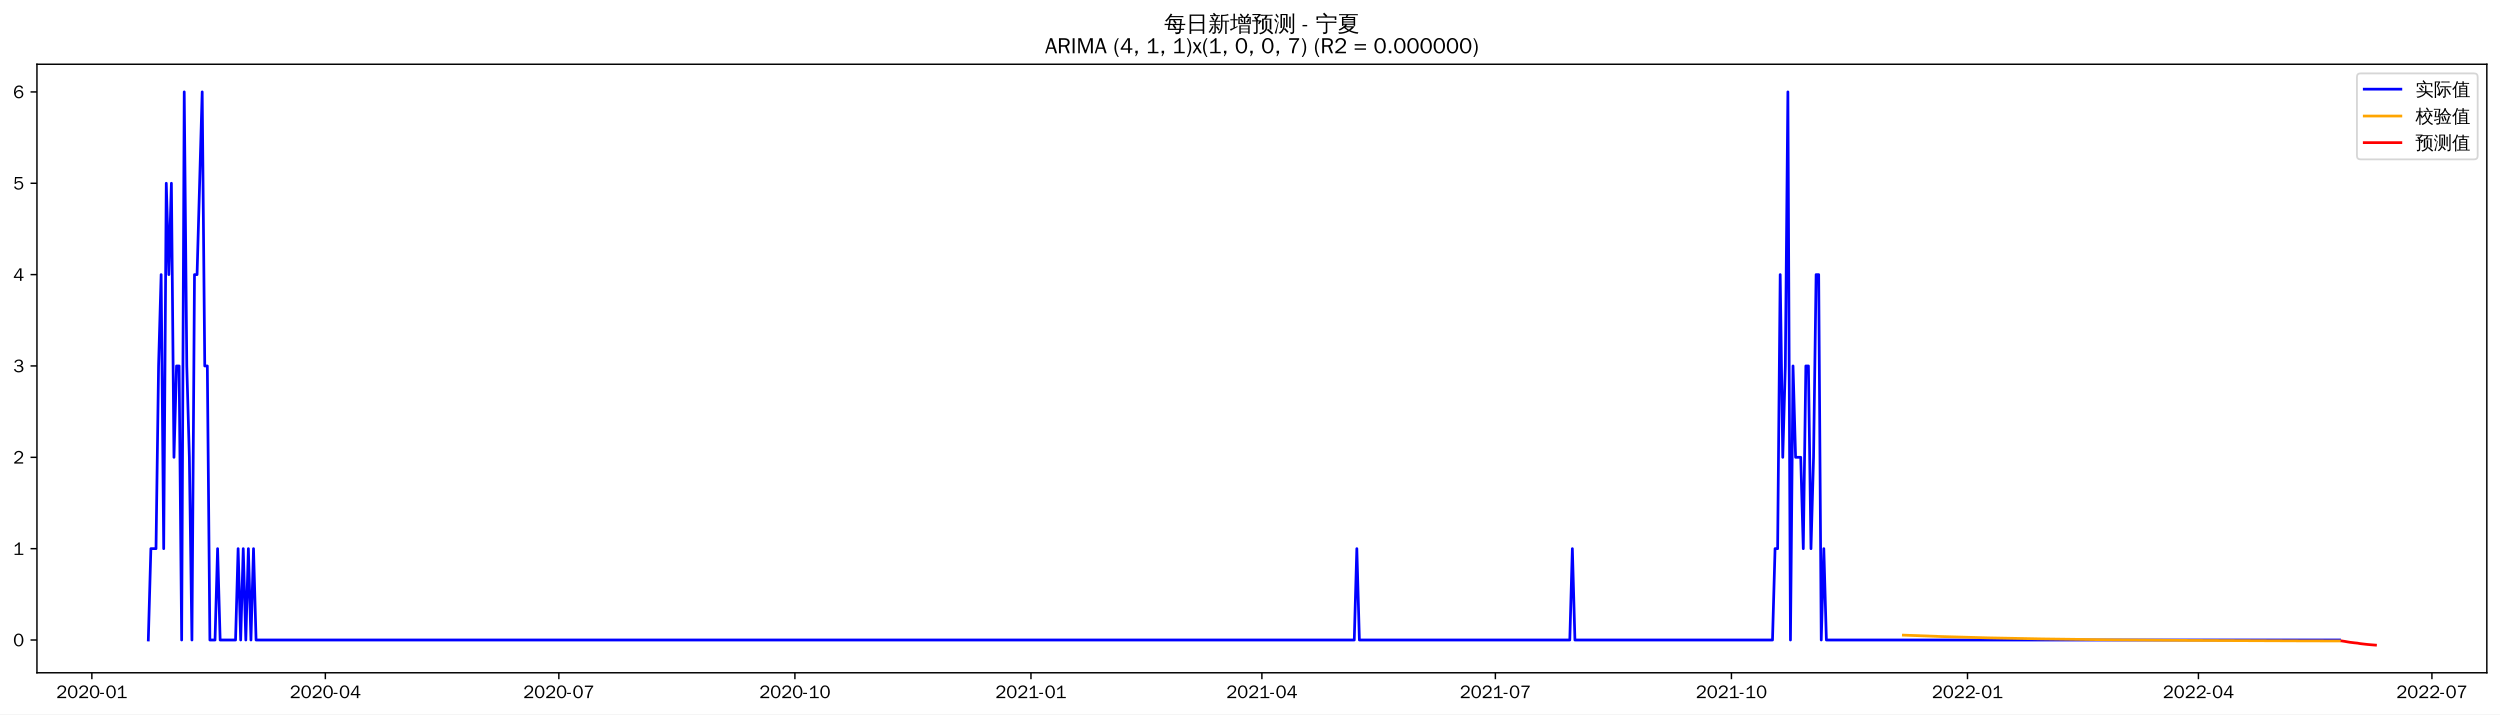
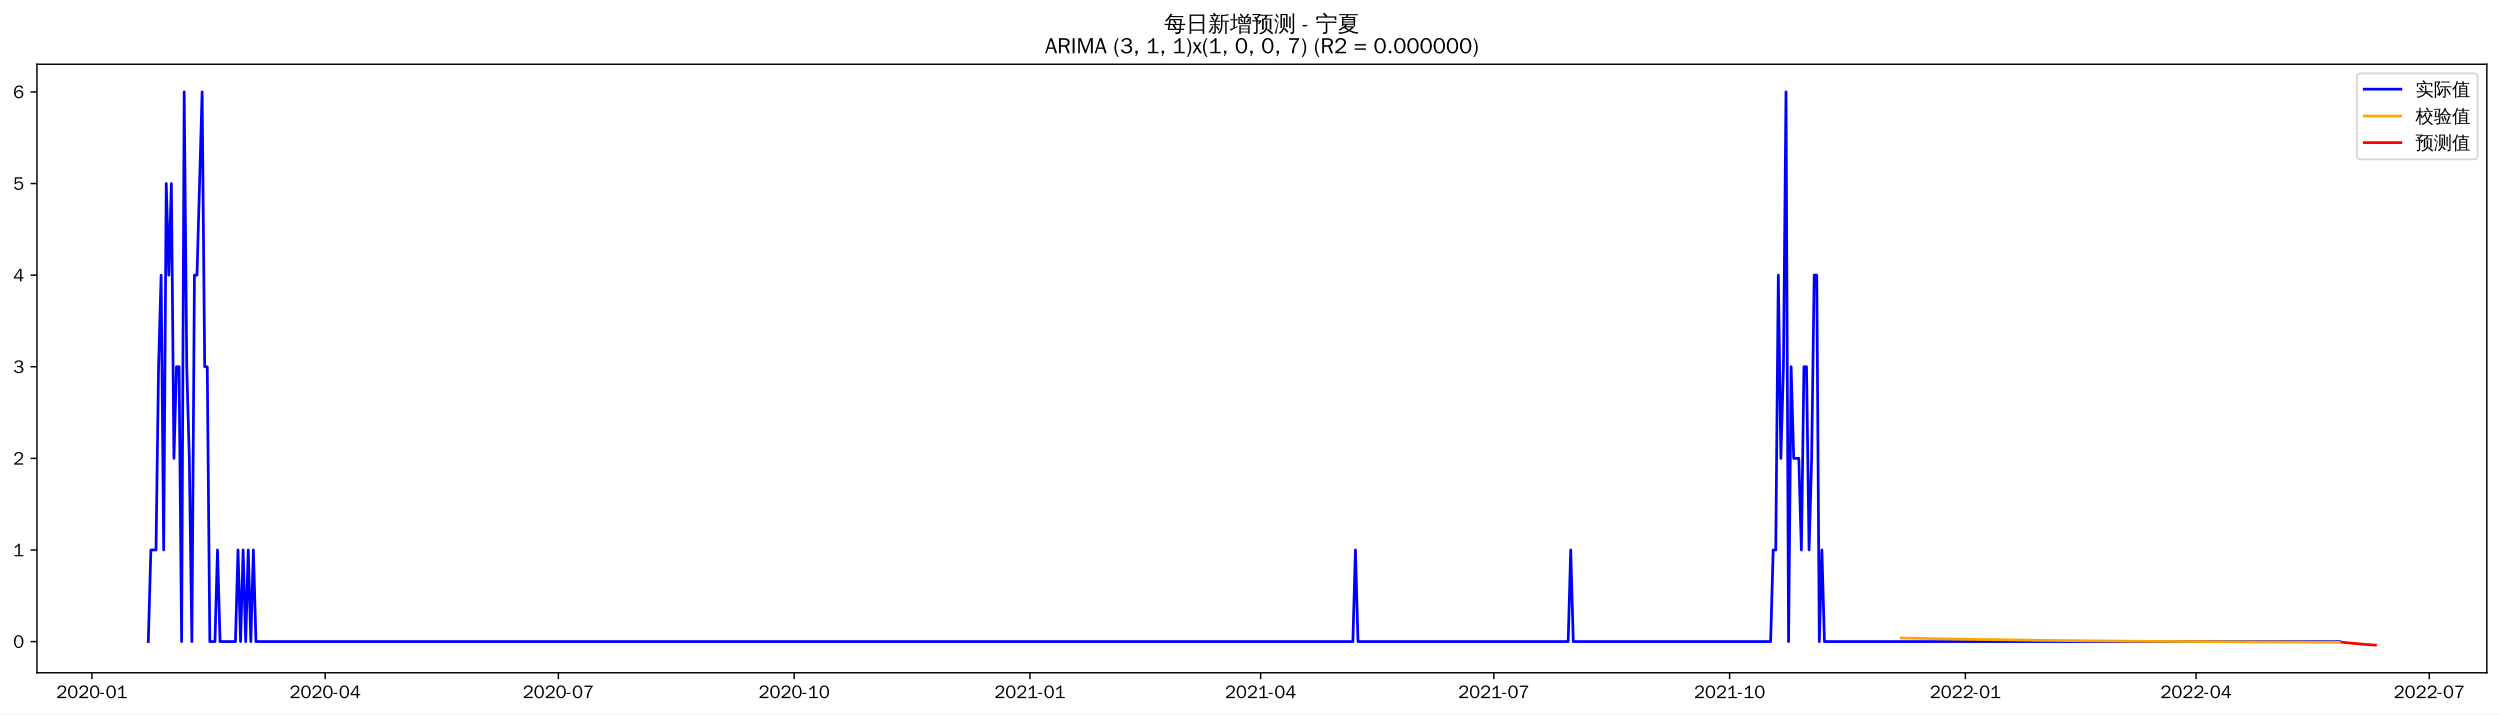
<svg xmlns="http://www.w3.org/2000/svg" xmlns:xlink="http://www.w3.org/1999/xlink" width="1366.597pt" height="390.478pt" viewBox="0 0 1366.597 390.478" version="1.1">
  <defs>
    <style type="text/css">*{stroke-linejoin: round; stroke-linecap: butt}</style>
  </defs>
  <g id="figure_1">
    <g id="patch_1">
      <path d="M 0 390.478  L 1366.597 390.478  L 1366.597 -0  L 0 -0  z " style="fill: #ffffff" />
    </g>
    <g id="axes_1">
      <g id="patch_2">
        <path d="M 20.197 367.761  L 1359.397 367.761  L 1359.397 35.121  L 20.197 35.121  z " style="fill: #ffffff" />
      </g>
      <g id="matplotlib.axis_1">
        <g id="xtick_1">
          <g id="line2d_1">
            <defs>
-               <path id="m93de3c56d1" d="M 0 0  L 0 3.5  " style="stroke: #000000; stroke-width: 0.8" />
+               <path id="m7b92b3bbe7" d="M 0 0  L 0 3.5  " style="stroke: #000000; stroke-width: 0.8" />
            </defs>
            <g>
-               <use xlink:href="#m93de3c56d1" x="50.212" y="367.761" style="stroke: #000000; stroke-width: 0.8" />
+               <use xlink:href="#m7b92b3bbe7" x="50.248" y="367.761" style="stroke: #000000; stroke-width: 0.8" />
            </g>
          </g>
          <g id="text_1">
-             <g transform="translate(30.72262 381.6173)scale(0.1 -0.1)">
+             <g transform="translate(30.75812 381.6173)scale(0.1 -0.1)">
              <defs>
                <path id="WenQuanYiZenHei-32" d="M 3488 0  L 369 0  L 369 456  L 2150 1850  Q 2931 2463 2931 3144  Q 2931 3619 2488 3863  Q 2231 4013 1931 4013  Q 1425 4013 1113 3619  Q 894 3356 881 3013  L 369 3169  Q 531 3981 1213 4300  Q 1544 4456 1950 4456  Q 2631 4456 3088 4044  L 3225 3888  L 3350 3706  Q 3481 3444 3481 3144  Q 3481 2313 2519 1569  L 1069 456  L 3488 456  L 3488 0  z " transform="scale(0.015625)" />
                <path id="WenQuanYiZenHei-30" d="M 3581 2175  Q 3581 1288 3169 638  Q 2713 -63 1938 -63  Q 1025 -63 563 831  Q 256 1425 256 2188  Q 256 3188 700 3819  Q 1138 4456 1888 4456  Q 2863 4456 3306 3500  Q 3581 2925 3581 2175  z M 3019 2100  Q 3019 3356 2500 3806  L 2350 3919  Q 2144 4031 1888 4031  Q 1100 4031 888 2956  Q 819 2625 819 2225  Q 819 1013 1338 569  Q 1588 356 1938 356  Q 2675 356 2925 1294  Q 3019 1663 3019 2100  z " transform="scale(0.015625)" />
                <path id="WenQuanYiZenHei-2d" d="M 1363 1444  L 0 1444  L 0 1844  L 1363 1844  L 1363 1444  z " transform="scale(0.015625)" />
                <path id="WenQuanYiZenHei-31" d="M 3556 0  L 488 0  L 488 406  L 1800 406  L 1800 3725  Q 1231 3125 588 2788  L 588 3338  Q 1456 3781 1931 4388  L 2331 4388  L 2331 406  L 3556 406  L 3556 0  z " transform="scale(0.015625)" />
              </defs>
              <use xlink:href="#WenQuanYiZenHei-32" />
              <use xlink:href="#WenQuanYiZenHei-30" x="59.961" />
              <use xlink:href="#WenQuanYiZenHei-32" x="119.922" />
              <use xlink:href="#WenQuanYiZenHei-30" x="179.883" />
              <use xlink:href="#WenQuanYiZenHei-2d" x="239.844" />
              <use xlink:href="#WenQuanYiZenHei-30" x="269.824" />
              <use xlink:href="#WenQuanYiZenHei-31" x="329.785" />
            </g>
          </g>
        </g>
        <g id="xtick_2">
          <g id="line2d_2">
            <g>
-               <use xlink:href="#m93de3c56d1" x="177.849" y="367.761" style="stroke: #000000; stroke-width: 0.8" />
+               <use xlink:href="#m7b92b3bbe7" x="177.737" y="367.761" style="stroke: #000000; stroke-width: 0.8" />
            </g>
          </g>
          <g id="text_2">
-             <g transform="translate(158.359 381.6173)scale(0.1 -0.1)">
+             <g transform="translate(158.2476 381.6173)scale(0.1 -0.1)">
              <defs>
                <path id="WenQuanYiZenHei-34" d="M 3631 1025  L 2913 1025  L 2913 0  L 2381 0  L 2381 1025  L 219 1025  L 219 1388  L 2225 4388  L 2913 4388  L 2913 1444  L 3631 1444  L 3631 1025  z M 2381 1444  L 2381 3963  L 788 1444  L 2381 1444  z " transform="scale(0.015625)" />
              </defs>
              <use xlink:href="#WenQuanYiZenHei-32" />
              <use xlink:href="#WenQuanYiZenHei-30" x="59.961" />
              <use xlink:href="#WenQuanYiZenHei-32" x="119.922" />
              <use xlink:href="#WenQuanYiZenHei-30" x="179.883" />
              <use xlink:href="#WenQuanYiZenHei-2d" x="239.844" />
              <use xlink:href="#WenQuanYiZenHei-30" x="269.824" />
              <use xlink:href="#WenQuanYiZenHei-34" x="329.785" />
            </g>
          </g>
        </g>
        <g id="xtick_3">
          <g id="line2d_3">
            <g>
-               <use xlink:href="#m93de3c56d1" x="305.485" y="367.761" style="stroke: #000000; stroke-width: 0.8" />
+               <use xlink:href="#m7b92b3bbe7" x="305.227" y="367.761" style="stroke: #000000; stroke-width: 0.8" />
            </g>
          </g>
          <g id="text_3">
-             <g transform="translate(285.9953 381.6173)scale(0.1 -0.1)">
+             <g transform="translate(285.7371 381.6173)scale(0.1 -0.1)">
              <defs>
                <path id="WenQuanYiZenHei-37" d="M 3400 4056  Q 1838 2175 1838 0  L 1275 0  Q 1269 1438 2056 2825  Q 2381 3400 2825 3913  L 444 3913  L 500 4388  L 3400 4388  L 3400 4056  z " transform="scale(0.015625)" />
              </defs>
              <use xlink:href="#WenQuanYiZenHei-32" />
              <use xlink:href="#WenQuanYiZenHei-30" x="59.961" />
              <use xlink:href="#WenQuanYiZenHei-32" x="119.922" />
              <use xlink:href="#WenQuanYiZenHei-30" x="179.883" />
              <use xlink:href="#WenQuanYiZenHei-2d" x="239.844" />
              <use xlink:href="#WenQuanYiZenHei-30" x="269.824" />
              <use xlink:href="#WenQuanYiZenHei-37" x="329.785" />
            </g>
          </g>
        </g>
        <g id="xtick_4">
          <g id="line2d_4">
            <g>
-               <use xlink:href="#m93de3c56d1" x="434.524" y="367.761" style="stroke: #000000; stroke-width: 0.8" />
+               <use xlink:href="#m7b92b3bbe7" x="434.117" y="367.761" style="stroke: #000000; stroke-width: 0.8" />
            </g>
          </g>
          <g id="text_4">
-             <g transform="translate(415.0343 381.6173)scale(0.1 -0.1)">
+             <g transform="translate(414.6276 381.6173)scale(0.1 -0.1)">
              <use xlink:href="#WenQuanYiZenHei-32" />
              <use xlink:href="#WenQuanYiZenHei-30" x="59.961" />
              <use xlink:href="#WenQuanYiZenHei-32" x="119.922" />
              <use xlink:href="#WenQuanYiZenHei-30" x="179.883" />
              <use xlink:href="#WenQuanYiZenHei-2d" x="239.844" />
              <use xlink:href="#WenQuanYiZenHei-31" x="269.824" />
              <use xlink:href="#WenQuanYiZenHei-30" x="329.785" />
            </g>
          </g>
        </g>
        <g id="xtick_5">
          <g id="line2d_5">
            <g>
-               <use xlink:href="#m93de3c56d1" x="563.563" y="367.761" style="stroke: #000000; stroke-width: 0.8" />
+               <use xlink:href="#m7b92b3bbe7" x="563.008" y="367.761" style="stroke: #000000; stroke-width: 0.8" />
            </g>
          </g>
          <g id="text_5">
-             <g transform="translate(544.0733 381.6173)scale(0.1 -0.1)">
+             <g transform="translate(543.518 381.6173)scale(0.1 -0.1)">
              <use xlink:href="#WenQuanYiZenHei-32" />
              <use xlink:href="#WenQuanYiZenHei-30" x="59.961" />
              <use xlink:href="#WenQuanYiZenHei-32" x="119.922" />
              <use xlink:href="#WenQuanYiZenHei-31" x="179.883" />
              <use xlink:href="#WenQuanYiZenHei-2d" x="239.844" />
              <use xlink:href="#WenQuanYiZenHei-30" x="269.824" />
              <use xlink:href="#WenQuanYiZenHei-31" x="329.785" />
            </g>
          </g>
        </g>
        <g id="xtick_6">
          <g id="line2d_6">
            <g>
-               <use xlink:href="#m93de3c56d1" x="689.797" y="367.761" style="stroke: #000000; stroke-width: 0.8" />
+               <use xlink:href="#m7b92b3bbe7" x="689.096" y="367.761" style="stroke: #000000; stroke-width: 0.8" />
            </g>
          </g>
          <g id="text_6">
-             <g transform="translate(670.307 381.6173)scale(0.1 -0.1)">
+             <g transform="translate(669.6065 381.6173)scale(0.1 -0.1)">
              <use xlink:href="#WenQuanYiZenHei-32" />
              <use xlink:href="#WenQuanYiZenHei-30" x="59.961" />
              <use xlink:href="#WenQuanYiZenHei-32" x="119.922" />
              <use xlink:href="#WenQuanYiZenHei-31" x="179.883" />
              <use xlink:href="#WenQuanYiZenHei-2d" x="239.844" />
              <use xlink:href="#WenQuanYiZenHei-30" x="269.824" />
              <use xlink:href="#WenQuanYiZenHei-34" x="329.785" />
            </g>
          </g>
        </g>
        <g id="xtick_7">
          <g id="line2d_7">
            <g>
-               <use xlink:href="#m93de3c56d1" x="817.433" y="367.761" style="stroke: #000000; stroke-width: 0.8" />
+               <use xlink:href="#m7b92b3bbe7" x="816.586" y="367.761" style="stroke: #000000; stroke-width: 0.8" />
            </g>
          </g>
          <g id="text_7">
-             <g transform="translate(797.9434 381.6173)scale(0.1 -0.1)">
+             <g transform="translate(797.096 381.6173)scale(0.1 -0.1)">
              <use xlink:href="#WenQuanYiZenHei-32" />
              <use xlink:href="#WenQuanYiZenHei-30" x="59.961" />
              <use xlink:href="#WenQuanYiZenHei-32" x="119.922" />
              <use xlink:href="#WenQuanYiZenHei-31" x="179.883" />
              <use xlink:href="#WenQuanYiZenHei-2d" x="239.844" />
              <use xlink:href="#WenQuanYiZenHei-30" x="269.824" />
              <use xlink:href="#WenQuanYiZenHei-37" x="329.785" />
            </g>
          </g>
        </g>
        <g id="xtick_8">
          <g id="line2d_8">
            <g>
-               <use xlink:href="#m93de3c56d1" x="946.472" y="367.761" style="stroke: #000000; stroke-width: 0.8" />
+               <use xlink:href="#m7b92b3bbe7" x="945.476" y="367.761" style="stroke: #000000; stroke-width: 0.8" />
            </g>
          </g>
          <g id="text_8">
-             <g transform="translate(926.9824 381.6173)scale(0.1 -0.1)">
+             <g transform="translate(925.9865 381.6173)scale(0.1 -0.1)">
              <use xlink:href="#WenQuanYiZenHei-32" />
              <use xlink:href="#WenQuanYiZenHei-30" x="59.961" />
              <use xlink:href="#WenQuanYiZenHei-32" x="119.922" />
              <use xlink:href="#WenQuanYiZenHei-31" x="179.883" />
              <use xlink:href="#WenQuanYiZenHei-2d" x="239.844" />
              <use xlink:href="#WenQuanYiZenHei-31" x="269.824" />
              <use xlink:href="#WenQuanYiZenHei-30" x="329.785" />
            </g>
          </g>
        </g>
        <g id="xtick_9">
          <g id="line2d_9">
            <g>
-               <use xlink:href="#m93de3c56d1" x="1075.511" y="367.761" style="stroke: #000000; stroke-width: 0.8" />
+               <use xlink:href="#m7b92b3bbe7" x="1074.367" y="367.761" style="stroke: #000000; stroke-width: 0.8" />
            </g>
          </g>
          <g id="text_9">
-             <g transform="translate(1056.021 381.6173)scale(0.1 -0.1)">
+             <g transform="translate(1054.877 381.6173)scale(0.1 -0.1)">
              <use xlink:href="#WenQuanYiZenHei-32" />
              <use xlink:href="#WenQuanYiZenHei-30" x="59.961" />
              <use xlink:href="#WenQuanYiZenHei-32" x="119.922" />
              <use xlink:href="#WenQuanYiZenHei-32" x="179.883" />
              <use xlink:href="#WenQuanYiZenHei-2d" x="239.844" />
              <use xlink:href="#WenQuanYiZenHei-30" x="269.824" />
              <use xlink:href="#WenQuanYiZenHei-31" x="329.785" />
            </g>
          </g>
        </g>
        <g id="xtick_10">
          <g id="line2d_10">
            <g>
-               <use xlink:href="#m93de3c56d1" x="1201.745" y="367.761" style="stroke: #000000; stroke-width: 0.8" />
+               <use xlink:href="#m7b92b3bbe7" x="1200.455" y="367.761" style="stroke: #000000; stroke-width: 0.8" />
            </g>
          </g>
          <g id="text_10">
-             <g transform="translate(1182.255 381.6173)scale(0.1 -0.1)">
+             <g transform="translate(1180.965 381.6173)scale(0.1 -0.1)">
              <use xlink:href="#WenQuanYiZenHei-32" />
              <use xlink:href="#WenQuanYiZenHei-30" x="59.961" />
              <use xlink:href="#WenQuanYiZenHei-32" x="119.922" />
              <use xlink:href="#WenQuanYiZenHei-32" x="179.883" />
              <use xlink:href="#WenQuanYiZenHei-2d" x="239.844" />
              <use xlink:href="#WenQuanYiZenHei-30" x="269.824" />
              <use xlink:href="#WenQuanYiZenHei-34" x="329.785" />
            </g>
          </g>
        </g>
        <g id="xtick_11">
          <g id="line2d_11">
            <g>
-               <use xlink:href="#m93de3c56d1" x="1329.381" y="367.761" style="stroke: #000000; stroke-width: 0.8" />
+               <use xlink:href="#m7b92b3bbe7" x="1327.945" y="367.761" style="stroke: #000000; stroke-width: 0.8" />
            </g>
          </g>
          <g id="text_11">
-             <g transform="translate(1309.891 381.6173)scale(0.1 -0.1)">
+             <g transform="translate(1308.455 381.6173)scale(0.1 -0.1)">
              <use xlink:href="#WenQuanYiZenHei-32" />
              <use xlink:href="#WenQuanYiZenHei-30" x="59.961" />
              <use xlink:href="#WenQuanYiZenHei-32" x="119.922" />
              <use xlink:href="#WenQuanYiZenHei-32" x="179.883" />
              <use xlink:href="#WenQuanYiZenHei-2d" x="239.844" />
              <use xlink:href="#WenQuanYiZenHei-30" x="269.824" />
              <use xlink:href="#WenQuanYiZenHei-37" x="329.785" />
            </g>
          </g>
        </g>
      </g>
      <g id="matplotlib.axis_2">
        <g id="ytick_1">
          <g id="line2d_12">
            <defs>
-               <path id="m7f2964426b" d="M 0 0  L -3.5 0  " style="stroke: #000000; stroke-width: 0.8" />
+               <path id="m743474e66a" d="M 0 0  L -3.5 0  " style="stroke: #000000; stroke-width: 0.8" />
            </defs>
            <g>
-               <use xlink:href="#m7f2964426b" x="20.197" y="349.851" style="stroke: #000000; stroke-width: 0.8" />
+               <use xlink:href="#m743474e66a" x="20.197" y="350.721" style="stroke: #000000; stroke-width: 0.8" />
            </g>
          </g>
          <g id="text_12">
-             <g transform="translate(7.2 353.2791)scale(0.1 -0.1)">
+             <g transform="translate(7.2 354.1492)scale(0.1 -0.1)">
              <use xlink:href="#WenQuanYiZenHei-30" />
            </g>
          </g>
        </g>
        <g id="ytick_2">
          <g id="line2d_13">
            <g>
-               <use xlink:href="#m7f2964426b" x="20.197" y="299.916" style="stroke: #000000; stroke-width: 0.8" />
+               <use xlink:href="#m743474e66a" x="20.197" y="300.641" style="stroke: #000000; stroke-width: 0.8" />
            </g>
          </g>
          <g id="text_13">
-             <g transform="translate(7.2 303.3441)scale(0.1 -0.1)">
+             <g transform="translate(7.2 304.0692)scale(0.1 -0.1)">
              <use xlink:href="#WenQuanYiZenHei-31" />
            </g>
          </g>
        </g>
        <g id="ytick_3">
          <g id="line2d_14">
            <g>
-               <use xlink:href="#m7f2964426b" x="20.197" y="249.981" style="stroke: #000000; stroke-width: 0.8" />
+               <use xlink:href="#m743474e66a" x="20.197" y="250.561" style="stroke: #000000; stroke-width: 0.8" />
            </g>
          </g>
          <g id="text_14">
-             <g transform="translate(7.2 253.4091)scale(0.1 -0.1)">
+             <g transform="translate(7.2 253.9892)scale(0.1 -0.1)">
              <use xlink:href="#WenQuanYiZenHei-32" />
            </g>
          </g>
        </g>
        <g id="ytick_4">
          <g id="line2d_15">
            <g>
-               <use xlink:href="#m7f2964426b" x="20.197" y="200.046" style="stroke: #000000; stroke-width: 0.8" />
+               <use xlink:href="#m743474e66a" x="20.197" y="200.481" style="stroke: #000000; stroke-width: 0.8" />
            </g>
          </g>
          <g id="text_15">
-             <g transform="translate(7.2 203.4741)scale(0.1 -0.1)">
+             <g transform="translate(7.2 203.9092)scale(0.1 -0.1)">
              <defs>
                <path id="WenQuanYiZenHei-33" d="M 3588 1231  Q 3588 494 2875 144  Q 2450 -63 1925 -63  Q 1044 -63 556 488  Q 356 706 256 1000  L 769 1169  Q 994 375 1913 375  Q 2631 375 2900 788  Q 3019 975 3019 1231  Q 3019 1638 2638 1881  Q 2325 2081 1613 2069  L 1338 2069  L 1338 2494  Q 1969 2494 2094 2506  Q 2325 2544 2463 2613  Q 2763 2756 2844 3100  Q 2863 3169 2863 3244  Q 2863 3744 2381 3944  L 2163 4006  Q 2056 4025 1931 4025  Q 1388 4025 1075 3631  Q 969 3488 906 3313  L 419 3456  Q 675 4150 1400 4369  Q 1669 4456 1975 4456  Q 2694 4456 3106 4050  Q 3419 3744 3419 3275  Q 3419 2813 3025 2513  Q 2825 2356 2575 2319  L 2575 2306  Q 3181 2213 3450 1769  Q 3588 1525 3588 1231  z " transform="scale(0.015625)" />
              </defs>
              <use xlink:href="#WenQuanYiZenHei-33" />
            </g>
          </g>
        </g>
        <g id="ytick_5">
          <g id="line2d_16">
            <g>
-               <use xlink:href="#m7f2964426b" x="20.197" y="150.111" style="stroke: #000000; stroke-width: 0.8" />
+               <use xlink:href="#m743474e66a" x="20.197" y="150.401" style="stroke: #000000; stroke-width: 0.8" />
            </g>
          </g>
          <g id="text_16">
-             <g transform="translate(7.2 153.5391)scale(0.1 -0.1)">
+             <g transform="translate(7.2 153.8291)scale(0.1 -0.1)">
              <use xlink:href="#WenQuanYiZenHei-34" />
            </g>
          </g>
        </g>
        <g id="ytick_6">
          <g id="line2d_17">
            <g>
-               <use xlink:href="#m7f2964426b" x="20.197" y="100.176" style="stroke: #000000; stroke-width: 0.8" />
+               <use xlink:href="#m743474e66a" x="20.197" y="100.321" style="stroke: #000000; stroke-width: 0.8" />
            </g>
          </g>
          <g id="text_17">
-             <g transform="translate(7.2 103.6041)scale(0.1 -0.1)">
+             <g transform="translate(7.2 103.7491)scale(0.1 -0.1)">
              <defs>
                <path id="WenQuanYiZenHei-35" d="M 3531 1488  Q 3531 688 2913 250  Q 2456 -63 1844 -63  Q 1175 -63 706 350  Q 413 613 306 975  L 781 1131  Q 1000 538 1569 406  Q 1706 369 1856 369  Q 2550 369 2850 869  Q 3000 1131 3000 1494  Q 3000 2056 2581 2356  Q 2319 2538 1969 2538  Q 1400 2538 1031 2075  Q 981 2013 938 1938  L 500 2031  L 644 4388  L 3244 4388  L 3200 3919  L 1044 3919  L 950 2500  Q 1431 2975 2006 2975  Q 2713 2975 3163 2475  Q 3531 2063 3531 1488  z " transform="scale(0.015625)" />
              </defs>
              <use xlink:href="#WenQuanYiZenHei-35" />
            </g>
          </g>
        </g>
        <g id="ytick_7">
          <g id="line2d_18">
            <g>
-               <use xlink:href="#m7f2964426b" x="20.197" y="50.241" style="stroke: #000000; stroke-width: 0.8" />
+               <use xlink:href="#m743474e66a" x="20.197" y="50.241" style="stroke: #000000; stroke-width: 0.8" />
            </g>
          </g>
          <g id="text_18">
            <g transform="translate(7.2 53.66913)scale(0.1 -0.1)">
              <defs>
                <path id="WenQuanYiZenHei-36" d="M 3550 1431  Q 3550 725 3006 288  Q 2581 -63 1994 -63  Q 1013 -63 563 825  Q 288 1363 288 2081  Q 288 3294 856 3938  Q 1319 4456 2075 4456  Q 2969 4456 3363 3756  Q 3431 3631 3481 3481  L 2988 3350  Q 2750 3994 2075 4006  Q 1056 4006 844 2669  Q 794 2356 794 1981  L 806 1981  Q 1006 2506 1544 2744  Q 1819 2869 2119 2869  Q 2788 2869 3213 2375  Q 3550 1975 3550 1431  z M 3038 1406  Q 3038 1906 2656 2213  Q 2381 2431 2038 2431  Q 1525 2431 1181 2044  Q 919 1744 919 1356  Q 919 881 1344 581  Q 1631 375 1981 375  Q 2519 375 2838 781  Q 3038 1050 3038 1406  z " transform="scale(0.015625)" />
              </defs>
              <use xlink:href="#WenQuanYiZenHei-36" />
            </g>
          </g>
        </g>
      </g>
      <g id="line2d_19">
-         <path d="M 81.07 349.851  L 82.472 299.916  L 85.277 299.916  L 86.68 200.046  L 88.083 150.111  L 89.485 299.916  L 90.888 100.176  L 92.29 150.111  L 93.693 100.176  L 95.096 249.981  L 96.498 200.046  L 97.901 200.046  L 99.303 349.851  L 100.706 50.241  L 102.109 200.046  L 103.511 249.981  L 104.914 349.851  L 106.316 150.111  L 107.719 150.111  L 110.524 50.241  L 111.927 200.046  L 113.329 200.046  L 114.732 349.851  L 117.537 349.851  L 118.94 299.916  L 120.342 349.851  L 128.758 349.851  L 130.161 299.916  L 131.563 349.851  L 132.966 299.916  L 134.368 349.851  L 135.771 299.916  L 137.173 349.851  L 138.576 299.916  L 139.979 349.851  L 740.29 349.851  L 741.693 299.916  L 743.096 349.851  L 858.109 349.851  L 859.511 299.916  L 860.914 349.851  L 968.914 349.851  L 970.316 299.916  L 971.719 299.916  L 973.122 150.111  L 974.524 249.981  L 975.927 200.046  L 977.329 50.241  L 978.732 349.851  L 980.135 200.046  L 981.537 249.981  L 984.342 249.981  L 985.745 299.916  L 987.148 200.046  L 988.55 200.046  L 989.953 299.916  L 991.355 249.981  L 992.758 150.111  L 994.161 150.111  L 995.563 349.851  L 996.966 299.916  L 998.368 349.851  L 1278.888 349.851  L 1278.888 349.851  " clip-path="url(#p9ba2b76bf3)" style="fill: none; stroke: #0000ff; stroke-width: 1.5; stroke-linecap: square" />
+         <path d="M 81.07 350.721  L 82.471 300.641  L 85.273 300.641  L 86.674 200.481  L 88.075 150.401  L 89.476 300.641  L 90.876 100.321  L 92.277 150.401  L 93.678 100.321  L 95.079 250.561  L 96.48 200.481  L 97.881 200.481  L 99.282 350.721  L 100.683 50.241  L 102.084 200.481  L 103.485 250.561  L 104.886 350.721  L 106.287 150.401  L 107.688 150.401  L 110.49 50.241  L 111.891 200.481  L 113.292 200.481  L 114.693 350.721  L 117.495 350.721  L 118.896 300.641  L 120.297 350.721  L 128.703 350.721  L 130.104 300.641  L 131.505 350.721  L 132.906 300.641  L 134.307 350.721  L 135.708 300.641  L 137.109 350.721  L 138.51 300.641  L 139.911 350.721  L 739.532 350.721  L 740.933 300.641  L 742.334 350.721  L 857.214 350.721  L 858.615 300.641  L 860.016 350.721  L 967.892 350.721  L 969.293 300.641  L 970.694 300.641  L 972.095 150.401  L 973.496 250.561  L 974.897 200.481  L 976.298 50.241  L 977.699 350.721  L 979.1 200.481  L 980.501 250.561  L 983.303 250.561  L 984.704 300.641  L 986.105 200.481  L 987.506 200.481  L 988.907 300.641  L 990.308 250.561  L 991.709 150.401  L 993.11 150.401  L 994.511 350.721  L 995.912 300.641  L 997.313 350.721  L 1278.91 350.721  L 1278.91 350.721  " clip-path="url(#pec4ea4a0d8)" style="fill: none; stroke: #0000ff; stroke-width: 1.5; stroke-linecap: square" />
      </g>
      <g id="line2d_20">
-         <path d="M 1040.446 347.185  L 1061.485 347.964  L 1086.732 348.665  L 1116.186 349.246  L 1151.251 349.71  L 1196.135 350.072  L 1257.849 350.331  L 1278.888 350.382  L 1278.888 350.382  " clip-path="url(#p9ba2b76bf3)" style="fill: none; stroke: #ffa500; stroke-width: 1.5; stroke-linecap: square" />
+         <path d="M 1039.342 348.768  L 1074.367 349.453  L 1116.396 350.043  L 1166.832 350.52  L 1231.277 350.893  L 1278.91 351.062  L 1278.91 351.062  " clip-path="url(#pec4ea4a0d8)" style="fill: none; stroke: #ffa500; stroke-width: 1.5; stroke-linecap: square" />
      </g>
      <g id="line2d_21">
-         <path d="M 1280.29 350.385  L 1281.693 350.597  L 1283.096 350.853  L 1284.498 351.085  L 1285.901 351.257  L 1287.303 351.423  L 1288.706 351.562  L 1290.109 351.82  L 1291.511 351.984  L 1292.914 352.147  L 1294.316 352.294  L 1295.719 352.419  L 1297.122 352.536  L 1298.524 352.641  " clip-path="url(#p9ba2b76bf3)" style="fill: none; stroke: #ff0000; stroke-width: 1.5; stroke-linecap: square" />
+         <path d="M 1280.311 351.066  L 1281.712 351.204  L 1283.113 351.362  L 1284.514 351.509  L 1285.915 351.633  L 1287.316 351.749  L 1288.717 351.853  L 1290.118 352.026  L 1291.519 352.145  L 1292.92 352.261  L 1294.321 352.369  L 1295.722 352.466  L 1297.123 352.557  L 1298.524 352.641  " clip-path="url(#pec4ea4a0d8)" style="fill: none; stroke: #ff0000; stroke-width: 1.5; stroke-linecap: square" />
      </g>
      <g id="patch_3">
        <path d="M 20.197 367.761  L 20.197 35.121  " style="fill: none; stroke: #000000; stroke-width: 0.8; stroke-linejoin: miter; stroke-linecap: square" />
      </g>
      <g id="patch_4">
        <path d="M 1359.397 367.761  L 1359.397 35.121  " style="fill: none; stroke: #000000; stroke-width: 0.8; stroke-linejoin: miter; stroke-linecap: square" />
      </g>
      <g id="patch_5">
        <path d="M 20.197 367.761  L 1359.397 367.761  " style="fill: none; stroke: #000000; stroke-width: 0.8; stroke-linejoin: miter; stroke-linecap: square" />
      </g>
      <g id="patch_6">
        <path d="M 20.197 35.121  L 1359.397 35.121  " style="fill: none; stroke: #000000; stroke-width: 0.8; stroke-linejoin: miter; stroke-linecap: square" />
      </g>
      <g id="text_19">
        <g transform="translate(636.3997 17.10187)scale(0.12 -0.12)">
          <defs>
            <path id="WenQuanYiZenHei-6bcf" d="M 6138 2181  Q 6113 1988 6138 1800  Q 5788 1819 5438 1819  L 4975 1819  L 4863 738  L 5806 738  L 5806 394  L 4831 394  L 4775 -144  Q 4719 -563 4350 -725  Q 4013 -856 3550 -825  L 3288 -819  Q 3331 -663 3275 -519  Q 3219 -375 3113 -288  Q 3381 -313 3759 -303  Q 4138 -294 4231 -238  Q 4338 -163 4350 88  L 4381 394  L 1025 394  L 1244 1819  L 813 1819  Q 463 1819 113 1800  Q 138 1988 113 2181  Q 463 2163 813 2163  L 1294 2163  L 1488 3431  L 1488 3581  L 1506 3581  L 1513 3613  L 1713 3581  L 5156 3581  L 5013 2163  L 5438 2163  Q 5788 2163 6138 2181  z M 5588 4463  Q 5569 4269 5588 4081  Q 5244 4100 4894 4100  L 1813 4100  Q 1344 3463 606 2788  Q 481 2988 256 3069  Q 744 3494 1116 3972  Q 1488 4450 1919 5181  Q 2119 5044 2344 4950  Q 2213 4688 2050 4444  L 4894 4444  Q 5238 4444 5588 4463  z M 2844 3238  L 1906 3238  L 1744 2163  L 3244 2163  L 2581 3038  L 2844 3238  z M 3250 2163  L 4563 2163  L 4669 3238  L 3044 3238  L 3638 2456  L 3250 2163  z M 2944 1819  Q 3275 1394 3550 938  L 3213 738  L 4419 738  L 4525 1819  L 2944 1819  z M 2656 1819  L 1694 1819  L 1525 738  L 3094 738  Q 2806 1219 2450 1650  L 2656 1819  z " transform="scale(0.015625)" />
            <path id="WenQuanYiZenHei-65e5" d="M 1494 -775  Q 1244 -750 988 -775  Q 1013 -313 1013 156  L 1013 4875  L 5269 4875  L 5269 -763  L 4813 -763  L 4813 156  L 1469 156  Q 1469 -313 1494 -775  z M 4813 2700  L 4813 4500  L 1469 4500  L 1469 2700  L 4813 2700  z M 4813 531  L 4813 2325  L 1469 2325  L 1469 531  L 4813 531  z " transform="scale(0.015625)" />
            <path id="WenQuanYiZenHei-65b0" d="M 5419 -763  Q 5188 -738 4963 -763  Q 4981 -344 4981 75  L 4981 2819  L 4188 2819  L 4188 1706  Q 4188 63 3163 -738  Q 3019 -519 2769 -469  Q 3769 131 3769 1706  L 3769 4769  L 3875 4769  L 3844 4831  L 4294 4781  Q 4438 4769 4894 4816  Q 5350 4863 5512 4931  Q 5675 5000 5763 5094  Q 5850 4881 5981 4694  Q 5713 4544 5263 4519  L 4188 4438  L 4188 3100  L 5563 3100  Q 5850 3100 6131 3113  Q 6119 2956 6131 2806  L 5394 2819  L 5394 75  Q 5394 -344 5419 -763  z M 2981 213  Q 2656 744 2256 1225  L 2606 1513  Q 3025 1006 3369 450  L 2981 213  z M 1169 1525  Q 1375 1419 1594 1363  Q 1281 488 469 -469  Q 331 -300 119 -244  Q 575 263 888 900  Q 1038 1206 1169 1525  z M 1825 6  L 1825 1769  L 1081 1769  Q 794 1769 513 1756  Q 525 1913 513 2063  Q 794 2050 1081 2050  L 1825 2050  L 1825 2775  L 994 2775  Q 706 2775 425 2763  Q 438 2919 425 3075  Q 706 3056 994 3056  L 1825 3056  L 1825 3088  L 1906 3088  Q 2288 3656 2588 4381  Q 2794 4269 3013 4206  Q 2800 3675 2381 3056  L 3013 3056  Q 3294 3056 3581 3075  Q 3563 2919 3581 2763  Q 3294 2775 3013 2775  L 2238 2775  L 2238 2050  L 2925 2050  Q 3206 2050 3494 2063  Q 3475 1913 3494 1756  Q 3206 1769 2925 1769  L 2238 1769  L 2238 -156  Q 2238 -413 2075 -581  Q 1844 -794 1306 -794  Q 1363 -519 1188 -288  Q 1338 -313 1534 -316  Q 1731 -319 1778 -278  Q 1825 -238 1825 6  z M 1875 3388  L 1500 3131  L 825 4088  L 1200 4350  L 1875 3388  z M 3419 4713  Q 3400 4563 3419 4406  Q 3131 4419 2850 4419  L 1125 4419  Q 838 4419 556 4406  Q 569 4563 556 4713  Q 838 4700 1125 4700  L 1763 4700  L 1388 5088  L 1719 5406  L 2288 4813  L 2175 4700  L 2850 4700  Q 3131 4700 3419 4713  z " transform="scale(0.015625)" />
            <path id="WenQuanYiZenHei-589e" d="M 3138 -769  Q 2913 -744 2688 -769  Q 2706 -356 2706 56  L 2706 1719  L 5706 1719  L 5706 -756  L 5300 -756  L 5300 -338  L 3119 -338  Q 3125 -550 3138 -769  z M 5113 3569  Q 5344 3606 5563 3688  Q 5669 3175 5256 2694  Q 5113 2519 4975 2506  Q 4831 2725 4588 2813  Q 4806 2831 4997 3068  Q 5188 3306 5113 3569  z M 3850 2763  L 3469 2538  L 2925 3456  L 3313 3681  L 3850 2763  z M 2400 2100  Q 2469 3138 2400 4175  L 3413 4175  Q 3138 4550 2825 4888  L 3156 5194  Q 3581 4725 3938 4206  L 3900 4175  L 4456 4175  Q 4863 4575 5131 5163  Q 5325 5044 5538 4975  Q 5369 4575 5013 4175  L 6056 4175  Q 5981 3138 6056 2100  L 2400 2100  z M 5300 806  L 5300 1450  L 3113 1450  Q 3113 1125 3113 806  L 5300 806  z M 5300 563  L 3113 563  L 3113 -94  L 5300 -94  L 5300 563  z M 4431 3913  L 4431 2363  L 5650 2363  L 5650 3913  L 4756 3913  L 4700 3856  Q 4681 3888 4656 3913  L 4431 3913  z M 4025 3913  L 2806 3913  L 2806 2363  L 4025 2363  L 4025 3913  z M -31 625  Q 506 763 1006 975  L 1006 3206  L 669 3206  Q 369 3206 75 3188  Q 94 3356 75 3531  Q 369 3513 669 3513  L 1006 3513  L 1006 4263  Q 1006 4700 981 5131  Q 1206 5106 1431 5131  Q 1413 4700 1413 4263  L 1413 3513  L 2238 3531  Q 2219 3356 2238 3188  L 1413 3206  L 1413 1163  L 2150 1531  L 2194 1256  Q 1269 775 813 519  L 194 144  Q 138 438 -31 625  z " transform="scale(0.015625)" />
            <path id="WenQuanYiZenHei-9884" d="M 1206 19  L 1206 2888  L 669 2888  Q 356 2888 50 2869  Q 63 3044 50 3213  Q 363 3194 669 3194  L 1250 3194  Q 950 3631 606 4031  L 963 4338  L 1263 3975  L 1913 4719  L 731 4719  Q 419 4719 106 4706  Q 125 4875 106 5044  Q 419 5031 731 5031  L 2481 5031  L 2544 4663  Q 2394 4613 2256 4466  Q 2119 4319 1525 3631  Q 1656 3444 1788 3250  L 1700 3194  L 2700 3194  L 2763 2825  Q 2656 2819 2613 2763  L 2100 2038  L 1750 2288  L 2175 2888  L 1638 2888  L 1638 -150  Q 1638 -525 1363 -669  Q 1075 -819 525 -813  Q 594 -513 388 -294  Q 575 -313 837 -316  Q 1100 -319 1153 -272  Q 1206 -225 1206 19  z M 5813 -888  Q 5100 -225 4306 375  L 4669 719  Q 5481 106 6219 -575  L 5813 -888  z M 2375 -906  Q 2294 -631 2025 -506  Q 2769 -431 3353 19  Q 3938 469 3938 1069  L 3938 2200  Q 3938 2625 3913 3050  Q 4188 3025 4456 3050  Q 4431 2625 4431 2200  L 4431 1069  Q 4431 681 4225 319  Q 3644 -606 2375 -906  z M 3444 488  Q 3169 513 2894 488  Q 2919 913 2919 1338  L 2919 3675  Q 3219 3675 3525 3675  Q 3750 4013 3931 4525  L 3238 4525  Q 2888 4525 2538 4513  Q 2556 4669 2538 4831  Q 2888 4813 3238 4813  L 5313 4813  Q 5663 4813 6006 4831  Q 5988 4669 6006 4513  Q 5663 4525 5313 4525  L 4481 4525  Q 4388 4088 4088 3675  L 5644 3675  L 5644 513  L 5144 513  L 5144 3388  L 3894 3388  L 3875 3363  Q 3863 3375 3844 3388  Q 3631 3388 3413 3388  L 3419 1338  Q 3419 913 3444 488  z " transform="scale(0.015625)" />
            <path id="WenQuanYiZenHei-6d4b" d="M 5450 138  L 5450 4306  Q 5450 4750 5425 5188  Q 5663 5163 5906 5188  Q 5881 4750 5881 4306  L 5881 -38  Q 5888 -569 5519 -719  Q 5194 -831 4825 -813  Q 4894 -519 4694 -281  Q 4869 -306 5094 -309  Q 5319 -313 5384 -256  Q 5450 -200 5450 138  z M 4900 938  Q 4663 963 4419 938  Q 4444 1375 4444 1819  L 4444 3381  Q 4444 3819 4419 4263  Q 4663 4238 4900 4263  Q 4875 3819 4875 3381  L 4875 1819  Q 4875 1375 4900 938  z M 2750 2025  L 2750 3038  Q 2750 3481 2725 3919  Q 2963 3894 3206 3919  Q 3181 3481 3181 3038  L 3181 2025  Q 3181 1263 2919 625  L 3231 956  Q 3781 431 4256 -150  L 3888 -456  Q 3431 106 2906 600  Q 2531 -288 1738 -769  Q 1606 -519 1338 -450  Q 1988 -156 2369 478  Q 2750 1113 2750 2025  z M 2363 969  Q 2119 994 1881 969  Q 1906 1406 1906 1850  L 1906 5038  L 3956 5031  L 3956 1200  L 3525 1200  L 3525 4713  L 2338 4713  L 2338 1850  Q 2338 1406 2363 969  z M 663 -738  Q 481 -588 206 -575  Q 400 -69 606 581  Q 813 1231 1200 2838  L 1381 2706  L 875 338  L 663 -738  z M 1006 2856  L 731 2550  L 75 3400  L 350 3713  L 1006 2856  z M 1088 3913  Q 781 4388 425 4800  L 694 5125  Q 1069 4688 1388 4188  L 1088 3913  z " transform="scale(0.015625)" />
            <path id="WenQuanYiZenHei-20" transform="scale(0.015625)" />
            <path id="WenQuanYiZenHei-5b81" d="M 2944 -6  L 2944 2450  L 1044 2450  Q 663 2450 281 2431  Q 300 2638 281 2844  Q 663 2825 1044 2825  L 5281 2825  Q 5663 2825 6044 2844  Q 6025 2638 6044 2431  Q 5663 2450 5281 2450  L 3400 2450  L 3400 -150  Q 3400 -413 3213 -594  Q 2944 -831 2213 -825  Q 2288 -506 2063 -269  Q 2269 -294 2553 -294  Q 2838 -294 2891 -250  Q 2944 -206 2944 -6  z M 688 3319  L 231 3319  L 231 4344  L 2856 4344  Q 2519 4725 2138 5056  L 2469 5438  Q 2963 5006 3388 4500  L 3206 4344  L 6025 4344  L 6025 3319  L 5563 3319  L 5563 3969  L 688 3969  L 688 3319  z " transform="scale(0.015625)" />
            <path id="WenQuanYiZenHei-590f" d="M 1694 1588  L 1269 1588  L 1269 4175  L 2363 4175  L 2625 4688  L 1044 4688  Q 731 4688 419 4669  Q 438 4838 419 5006  Q 731 4994 1044 4994  L 5275 4994  Q 5588 4994 5900 5006  Q 5881 4838 5900 4669  Q 5588 4688 5275 4688  L 3163 4688  Q 3013 4381 2850 4175  L 5106 4175  L 5106 1588  L 4675 1588  L 4675 1888  L 2781 1888  Q 2619 1650 2438 1456  L 5013 1456  Q 4475 756 3756 256  Q 4794 -206 6069 -288  Q 5894 -475 5881 -731  Q 4625 -644 3369 6  Q 1981 -794 388 -744  Q 338 -488 200 -263  Q 1644 -438 2919 256  Q 2400 563 1900 963  Q 1319 506 544 181  Q 488 400 319 550  Q 888 769 1328 1097  Q 1769 1425 2206 1888  L 1694 1888  L 1694 1588  z M 2288 1150  Q 2813 750 3294 488  Q 3725 775 4069 1150  L 2288 1150  z M 4675 3575  L 4675 3863  L 1694 3863  Q 1694 3719 1694 3575  L 4675 3575  z M 4675 2869  L 4675 3269  L 1694 3269  L 1694 2869  L 4675 2869  z M 4675 2563  L 1694 2563  L 1694 2200  L 4675 2200  L 4675 2563  z " transform="scale(0.015625)" />
          </defs>
          <use xlink:href="#WenQuanYiZenHei-6bcf" />
          <use xlink:href="#WenQuanYiZenHei-65e5" x="100" />
          <use xlink:href="#WenQuanYiZenHei-65b0" x="200" />
          <use xlink:href="#WenQuanYiZenHei-589e" x="300" />
          <use xlink:href="#WenQuanYiZenHei-9884" x="400" />
          <use xlink:href="#WenQuanYiZenHei-6d4b" x="500" />
          <use xlink:href="#WenQuanYiZenHei-20" x="600" />
          <use xlink:href="#WenQuanYiZenHei-2d" x="629.98" />
          <use xlink:href="#WenQuanYiZenHei-20" x="659.961" />
          <use xlink:href="#WenQuanYiZenHei-5b81" x="689.941" />
          <use xlink:href="#WenQuanYiZenHei-590f" x="789.941" />
        </g>
        <g transform="translate(571.1891 29.121)scale(0.12 -0.12)">
          <defs>
            <path id="WenQuanYiZenHei-41" d="M 3550 0  L 2988 0  L 2550 1281  L 919 1281  L 531 0  L 69 0  L 1494 4388  L 2125 4388  L 3550 0  z M 2425 1694  L 1756 3800  L 1075 1694  L 2425 1694  z " transform="scale(0.015625)" />
            <path id="WenQuanYiZenHei-52" d="M 3675 0  L 3100 0  L 2288 1900  L 1069 1900  L 1069 0  L 519 0  L 519 4388  L 2163 4388  Q 3006 4388 3400 3900  Q 3581 3663 3625 3325  Q 3631 3250 3631 3163  Q 3631 2594 3219 2244  Q 3038 2100 2813 2038  L 3675 0  z M 3081 3169  Q 3081 3825 2356 3906  Q 2263 3919 2163 3919  L 1069 3919  L 1069 2350  L 2100 2350  Q 2906 2350 3044 2919  Q 3081 3031 3081 3169  z " transform="scale(0.015625)" />
            <path id="WenQuanYiZenHei-49" d="M 1100 0  L 550 0  L 550 4388  L 1100 4388  L 1100 0  z " transform="scale(0.015625)" />
            <path id="WenQuanYiZenHei-4d" d="M 4756 0  L 4206 0  L 4206 3831  L 4181 3831  L 2788 0  L 2419 0  L 1000 3831  L 975 3831  L 975 0  L 513 0  L 513 4388  L 1331 4388  L 2656 875  L 3950 4388  L 4756 4388  L 4756 0  z " transform="scale(0.015625)" />
            <path id="WenQuanYiZenHei-28" d="M 1606 -1094  L 1275 -1094  Q 475 -100 338 1231  Q 319 1438 319 1656  Q 319 3031 1156 4244  Q 1213 4313 1269 4388  L 1600 4388  Q 806 3169 794 1681  Q 794 188 1606 -1094  z " transform="scale(0.015625)" />
            <path id="WenQuanYiZenHei-2c" d="M 1363 75  L 881 -825  L 606 -825  L 994 0  L 656 0  L 656 738  L 1363 738  L 1363 75  z " transform="scale(0.015625)" />
            <path id="WenQuanYiZenHei-29" d="M 1600 1656  Q 1600 306 869 -788  Q 769 -950 644 -1094  L 313 -1094  Q 1125 188 1125 1681  Q 1125 3169 338 4363  Q 325 4375 319 4388  L 650 4388  Q 1525 3231 1594 1863  Q 1600 1763 1600 1656  z " transform="scale(0.015625)" />
            <path id="WenQuanYiZenHei-78" d="M 2806 0  L 2213 0  L 1394 1319  L 544 0  L 50 0  L 1144 1681  L 163 3250  L 744 3250  L 1431 2138  L 2144 3250  L 2631 3250  L 1681 1794  L 2806 0  z " transform="scale(0.015625)" />
            <path id="WenQuanYiZenHei-3d" d="M 3569 2256  L 263 2256  L 263 2675  L 3569 2675  L 3569 2256  z M 3569 1019  L 263 1019  L 263 1431  L 3569 1431  L 3569 1019  z " transform="scale(0.015625)" />
            <path id="WenQuanYiZenHei-2e" d="M 1344 0  L 631 0  L 631 725  L 1344 725  L 1344 0  z " transform="scale(0.015625)" />
          </defs>
          <use xlink:href="#WenQuanYiZenHei-41" />
          <use xlink:href="#WenQuanYiZenHei-52" x="55.957" />
          <use xlink:href="#WenQuanYiZenHei-49" x="117.871" />
          <use xlink:href="#WenQuanYiZenHei-4d" x="143.848" />
          <use xlink:href="#WenQuanYiZenHei-41" x="225.781" />
          <use xlink:href="#WenQuanYiZenHei-20" x="281.738" />
          <use xlink:href="#WenQuanYiZenHei-28" x="311.719" />
-           <use xlink:href="#WenQuanYiZenHei-34" x="341.699" />
+           <use xlink:href="#WenQuanYiZenHei-33" x="341.699" />
          <use xlink:href="#WenQuanYiZenHei-2c" x="401.66" />
          <use xlink:href="#WenQuanYiZenHei-20" x="431.641" />
          <use xlink:href="#WenQuanYiZenHei-31" x="461.621" />
          <use xlink:href="#WenQuanYiZenHei-2c" x="521.582" />
          <use xlink:href="#WenQuanYiZenHei-20" x="551.562" />
          <use xlink:href="#WenQuanYiZenHei-31" x="581.543" />
          <use xlink:href="#WenQuanYiZenHei-29" x="641.504" />
          <use xlink:href="#WenQuanYiZenHei-78" x="671.484" />
          <use xlink:href="#WenQuanYiZenHei-28" x="715.43" />
          <use xlink:href="#WenQuanYiZenHei-31" x="745.41" />
          <use xlink:href="#WenQuanYiZenHei-2c" x="805.371" />
          <use xlink:href="#WenQuanYiZenHei-20" x="835.352" />
          <use xlink:href="#WenQuanYiZenHei-30" x="865.332" />
          <use xlink:href="#WenQuanYiZenHei-2c" x="925.293" />
          <use xlink:href="#WenQuanYiZenHei-20" x="955.273" />
          <use xlink:href="#WenQuanYiZenHei-30" x="985.254" />
          <use xlink:href="#WenQuanYiZenHei-2c" x="1045.215" />
          <use xlink:href="#WenQuanYiZenHei-20" x="1075.195" />
          <use xlink:href="#WenQuanYiZenHei-37" x="1105.176" />
          <use xlink:href="#WenQuanYiZenHei-29" x="1165.137" />
          <use xlink:href="#WenQuanYiZenHei-20" x="1195.117" />
          <use xlink:href="#WenQuanYiZenHei-28" x="1225.098" />
          <use xlink:href="#WenQuanYiZenHei-52" x="1255.078" />
          <use xlink:href="#WenQuanYiZenHei-32" x="1316.992" />
          <use xlink:href="#WenQuanYiZenHei-20" x="1376.953" />
          <use xlink:href="#WenQuanYiZenHei-3d" x="1406.934" />
          <use xlink:href="#WenQuanYiZenHei-20" x="1466.895" />
          <use xlink:href="#WenQuanYiZenHei-30" x="1496.875" />
          <use xlink:href="#WenQuanYiZenHei-2e" x="1556.836" />
          <use xlink:href="#WenQuanYiZenHei-30" x="1586.816" />
          <use xlink:href="#WenQuanYiZenHei-30" x="1646.777" />
          <use xlink:href="#WenQuanYiZenHei-30" x="1706.738" />
          <use xlink:href="#WenQuanYiZenHei-30" x="1766.699" />
          <use xlink:href="#WenQuanYiZenHei-30" x="1826.66" />
          <use xlink:href="#WenQuanYiZenHei-30" x="1886.621" />
          <use xlink:href="#WenQuanYiZenHei-29" x="1946.582" />
        </g>
      </g>
      <g id="legend_1">
        <g id="patch_7">
          <path d="M 1290.397 87.116  L 1352.397 87.116  Q 1354.397 87.116 1354.397 85.116  L 1354.397 42.121  Q 1354.397 40.121 1352.397 40.121  L 1290.397 40.121  Q 1288.397 40.121 1288.397 42.121  L 1288.397 85.116  Q 1288.397 87.116 1290.397 87.116  z " style="fill: #ffffff; opacity: 0.8; stroke: #cccccc; stroke-linejoin: miter" />
        </g>
        <g id="line2d_22">
          <path d="M 1292.397 48.755  L 1302.397 48.755  L 1312.397 48.755  " style="fill: none; stroke: #0000ff; stroke-width: 1.5; stroke-linecap: square" />
        </g>
        <g id="text_20">
          <g transform="translate(1320.397 52.25538)scale(0.1 -0.1)">
            <defs>
              <path id="WenQuanYiZenHei-5b9e" d="M 1025 1175  Q 694 1175 356 1163  Q 375 1344 356 1525  Q 694 1506 1025 1506  L 3363 1506  L 3363 2625  Q 3363 3075 3338 3519  Q 3581 3494 3825 3519  Q 3800 3075 3800 2625  L 3800 1506  L 5406 1506  Q 5744 1506 6075 1525  Q 6056 1344 6075 1163  Q 5744 1175 5406 1175  L 4038 1175  L 4981 456  L 6131 -488  L 5819 -856  L 4681 75  L 3638 875  Q 3313 231 2475 -231  Q 1638 -694 700 -825  Q 638 -519 344 -400  Q 1450 -319 2406 244  Q 3113 656 3300 1175  L 1025 1175  z M 2263 1581  Q 1763 2081 1200 2513  L 1494 2894  Q 2081 2444 2600 1919  L 2263 1581  z M 2638 2500  Q 2219 2963 1731 3363  L 2044 3738  Q 2556 3313 3000 2819  L 2638 2500  z M 919 3156  L 481 3156  L 481 4344  L 3069 4344  Q 2794 4731 2469 5081  L 2825 5413  Q 3256 4944 3613 4413  L 3513 4344  L 5869 4344  L 5869 3156  L 5425 3156  L 5425 4013  L 919 4013  L 919 3156  z " transform="scale(0.015625)" />
              <path id="WenQuanYiZenHei-9645" d="M 6000 431  L 5569 194  L 4963 1219  L 4313 2219  L 4719 2494  L 5375 1481  L 6000 431  z M 2956 2450  Q 3181 2344 3419 2294  Q 3006 1038 1944 -188  Q 1794 -6 1569 56  Q 2069 600 2372 1156  Q 2675 1713 2956 2450  z M 3750 25  L 3750 2913  L 2819 2913  Q 2475 2913 2125 2894  Q 2144 3081 2125 3269  Q 2475 3256 2819 3256  L 5469 3256  Q 5819 3256 6163 3269  Q 6144 3081 6163 2894  Q 5813 2913 5469 2913  L 4194 2913  L 4194 -144  Q 4194 -725 3456 -813  L 3263 -825  Q 3325 -506 3125 -250  Q 3250 -281 3394 -306  Q 3663 -313 3706 -272  Q 3750 -231 3750 25  z M 5544 4950  Q 5525 4756 5544 4569  Q 5194 4588 4844 4588  L 3325 4588  Q 2975 4588 2625 4569  Q 2644 4756 2625 4950  Q 2975 4931 3325 4931  L 4844 4931  Q 5194 4931 5544 4950  z M 819 -850  Q 581 -825 344 -850  Q 369 -419 369 19  L 363 4938  L 2256 4938  L 2256 4625  Q 2150 4513 2075 4375  L 1481 3238  Q 2181 2319 2181 1156  Q 2144 400 1569 163  L 1406 88  Q 1288 300 1138 481  Q 1294 538 1450 606  Q 1763 744 1794 1156  Q 1794 1744 1600 2300  Q 1406 2856 1038 3313  L 1725 4625  L 788 4625  L 794 19  Q 794 -419 819 -850  z " transform="scale(0.015625)" />
              <path id="WenQuanYiZenHei-503c" d="M 6175 -219  Q 6156 -388 6175 -556  Q 5863 -544 5550 -544  L 2313 -544  Q 2000 -544 1688 -556  Q 1706 -388 1688 -219  L 2506 -231  L 2506 3469  L 3644 3469  L 3644 4119  L 2638 4119  Q 2325 4119 2013 4100  Q 2031 4269 2013 4438  Q 2325 4425 2638 4425  L 3638 4425  Q 3638 4719 3619 5013  Q 3856 4988 4094 5013  Q 4075 4719 4075 4425  L 5344 4425  Q 5650 4425 5963 4438  Q 5950 4269 5963 4100  Q 5656 4119 5344 4119  L 4069 4119  L 4069 3469  L 5300 3469  L 5300 -231  L 5550 -231  Q 5863 -231 6175 -219  z M 4869 2556  L 4869 3156  L 2931 3156  Q 2931 2850 2931 2556  L 4869 2556  z M 4869 1669  L 4869 2250  L 2931 2250  L 2931 1669  L 4869 1669  z M 4869 731  L 4869 1363  L 2931 1363  L 2931 731  L 4869 731  z M 4869 -231  L 4869 425  L 2931 425  L 2931 -231  L 4869 -231  z M 2106 4925  Q 1856 4075 1463 3338  L 1463 31  Q 1463 -413 1481 -850  Q 1256 -825 1031 -850  Q 1050 -413 1050 31  L 1050 2681  Q 750 2269 375 1931  Q 238 2156 0 2256  Q 331 2544 619 2875  Q 1094 3425 1300 3950  Q 1494 4469 1625 5050  Q 1850 4963 2106 4925  z " transform="scale(0.015625)" />
            </defs>
            <use xlink:href="#WenQuanYiZenHei-5b9e" />
            <use xlink:href="#WenQuanYiZenHei-9645" x="100" />
            <use xlink:href="#WenQuanYiZenHei-503c" x="200" />
          </g>
        </g>
        <g id="line2d_23">
          <path d="M 1292.397 63.434  L 1302.397 63.434  L 1312.397 63.434  " style="fill: none; stroke: #ffa500; stroke-width: 1.5; stroke-linecap: square" />
        </g>
        <g id="text_21">
          <g transform="translate(1320.397 66.9335)scale(0.1 -0.1)">
            <defs>
              <path id="WenQuanYiZenHei-6821" d="M 5256 2463  Q 5025 1475 4494 706  Q 5125 -94 6175 -544  Q 5950 -663 5850 -900  Q 4906 -494 4250 381  Q 3931 0 3475 -350  Q 3019 -700 2388 -919  Q 2338 -656 2138 -475  Q 3306 -69 4006 738  Q 3563 1444 3300 2331  Q 3050 2050 2706 1800  Q 2606 2000 2406 2106  Q 2900 2444 3181 2938  Q 3350 3225 3488 3538  Q 3700 3431 3925 3369  Q 3763 2894 3425 2475  L 3650 2531  Q 3888 1675 4244 1075  Q 4469 1444 4603 1937  Q 4738 2431 4775 2688  Q 4963 2644 5150 2625  Q 4919 2969 4663 3294  L 5038 3588  Q 5544 2925 5975 2213  L 5569 1969  L 5256 2463  z M 6006 4050  Q 5988 3881 6006 3713  Q 5694 3725 5381 3725  L 3413 3725  Q 3100 3725 2788 3713  Q 2806 3881 2788 4050  Q 3100 4031 3413 4031  L 4325 4031  Q 4019 4525 3644 4969  L 4000 5275  Q 4413 4788 4750 4244  L 4406 4031  L 5381 4031  Q 5694 4031 6006 4050  z M 406 263  Q 238 431 -25 469  Q 194 825 466 1337  Q 738 1850 925 2406  Q 1113 2963 1256 3519  L 825 3519  Q 506 3519 188 3500  Q 206 3700 188 3900  Q 506 3881 825 3881  L 1363 3881  L 1363 4263  Q 1363 4719 1338 5175  Q 1556 5150 1775 5175  Q 1756 4719 1756 4263  L 1756 3881  L 2525 3900  Q 2506 3700 2525 3500  L 1756 3519  L 1756 2738  L 1931 2881  Q 2306 2300 2613 1650  L 2231 1413  Q 2081 1725 1919 2019  L 1756 2300  L 1756 69  Q 1756 -388 1775 -850  Q 1556 -825 1338 -850  Q 1363 -388 1363 69  L 1363 2438  Q 925 1144 406 263  z " transform="scale(0.015625)" />
              <path id="WenQuanYiZenHei-9a8c" d="M 5981 -106  Q 5963 -275 5981 -444  Q 5669 -431 5356 -431  L 2969 -431  Q 2656 -431 2350 -444  Q 2363 -275 2350 -106  Q 2656 -125 2969 -125  L 4369 -125  Q 4600 431 4881 1288  L 5206 2300  Q 5425 2206 5663 2163  Q 5375 1188 4831 -125  L 5356 -125  Q 5669 -125 5981 -106  z M 4063 594  Q 3788 1425 3425 2219  L 3856 2419  Q 4225 1600 4513 744  L 4063 594  z M 3163 363  Q 2931 1200 2613 2006  L 3056 2175  Q 3381 1350 3619 488  L 3163 363  z M 4581 2550  L 3513 2550  Q 3200 2550 2888 2538  Q 2900 2663 2894 2769  Q 2569 2488 2206 2300  Q 2113 2550 1894 2700  Q 2488 2975 2975 3463  Q 3269 3756 3394 4006  Q 3644 4513 3794 5063  Q 4038 4975 4294 4931  Q 4250 4806 4206 4681  Q 4475 3888 5025 3388  Q 5519 2938 6169 2650  Q 5938 2538 5838 2300  Q 5513 2456 5200 2700  Q 5200 2619 5206 2538  Q 4894 2550 4581 2550  z M 3513 2863  L 4994 2869  Q 4344 3438 3988 4194  Q 3594 3406 3013 2869  Q 3263 2863 3513 2863  z M 206 444  Q 188 756 44 963  Q 319 956 650 1003  Q 981 1050 1731 1281  L 1738 1006  Q 800 719 206 444  z M 525 4000  Q 744 3950 994 3944  Q 925 3519 875 3081  L 763 2144  L 1475 2144  L 1831 4444  L 663 4444  Q 350 4444 38 4431  Q 56 4600 38 4769  Q 350 4756 663 4756  L 2313 4756  L 1913 2144  L 2375 2144  L 2200 -200  Q 2188 -425 1988 -588  Q 1694 -800 1181 -788  L 944 -788  Q 1000 -450 788 -269  Q 1013 -294 1334 -287  Q 1656 -281 1715 -243  Q 1775 -206 1781 -50  L 1925 1831  L 294 1831  L 444 3131  Q 500 3569 525 4000  z " transform="scale(0.015625)" />
            </defs>
            <use xlink:href="#WenQuanYiZenHei-6821" />
            <use xlink:href="#WenQuanYiZenHei-9a8c" x="100" />
            <use xlink:href="#WenQuanYiZenHei-503c" x="200" />
          </g>
        </g>
        <g id="line2d_24">
          <path d="M 1292.397 77.955  L 1302.397 77.955  L 1312.397 77.955  " style="fill: none; stroke: #ff0000; stroke-width: 1.5; stroke-linecap: square" />
        </g>
        <g id="text_22">
          <g transform="translate(1320.397 81.45538)scale(0.1 -0.1)">
            <use xlink:href="#WenQuanYiZenHei-9884" />
            <use xlink:href="#WenQuanYiZenHei-6d4b" x="100" />
            <use xlink:href="#WenQuanYiZenHei-503c" x="200" />
          </g>
        </g>
      </g>
    </g>
  </g>
  <defs>
-     <clipPath id="p9ba2b76bf3">
+     <clipPath id="pec4ea4a0d8">
      <rect x="20.197" y="35.121" width="1339.2" height="332.64" />
    </clipPath>
  </defs>
</svg>
